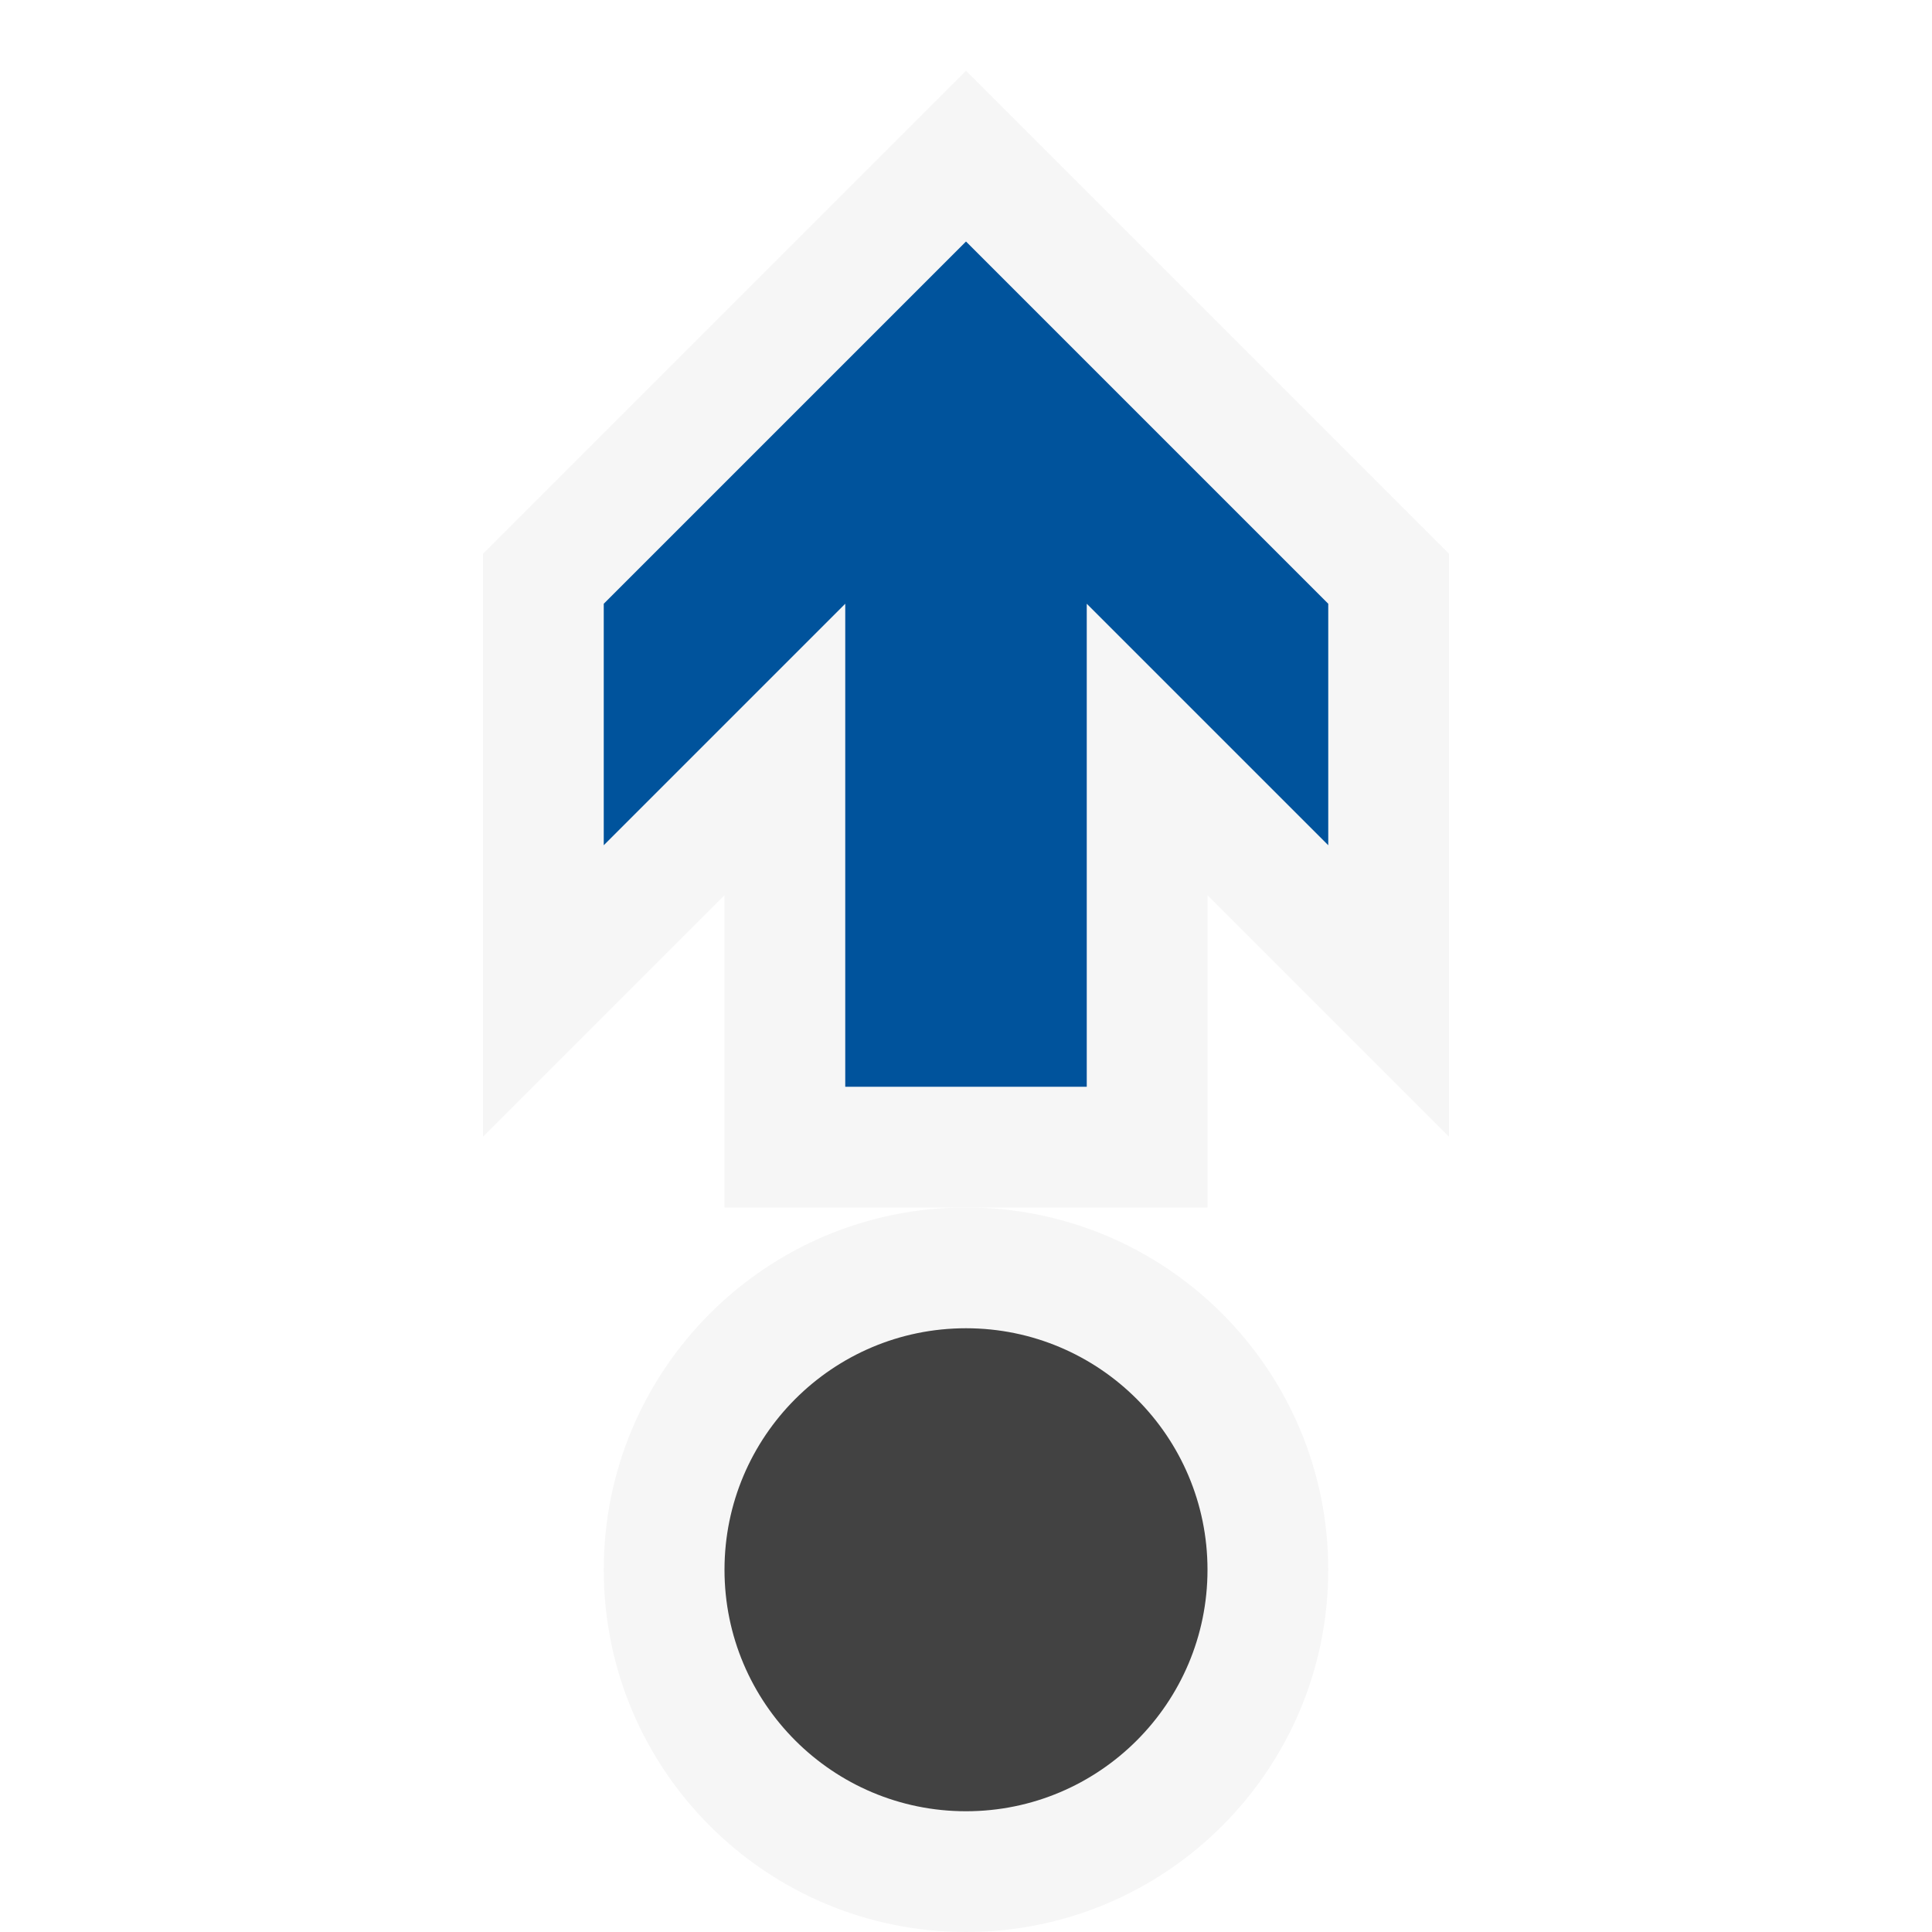
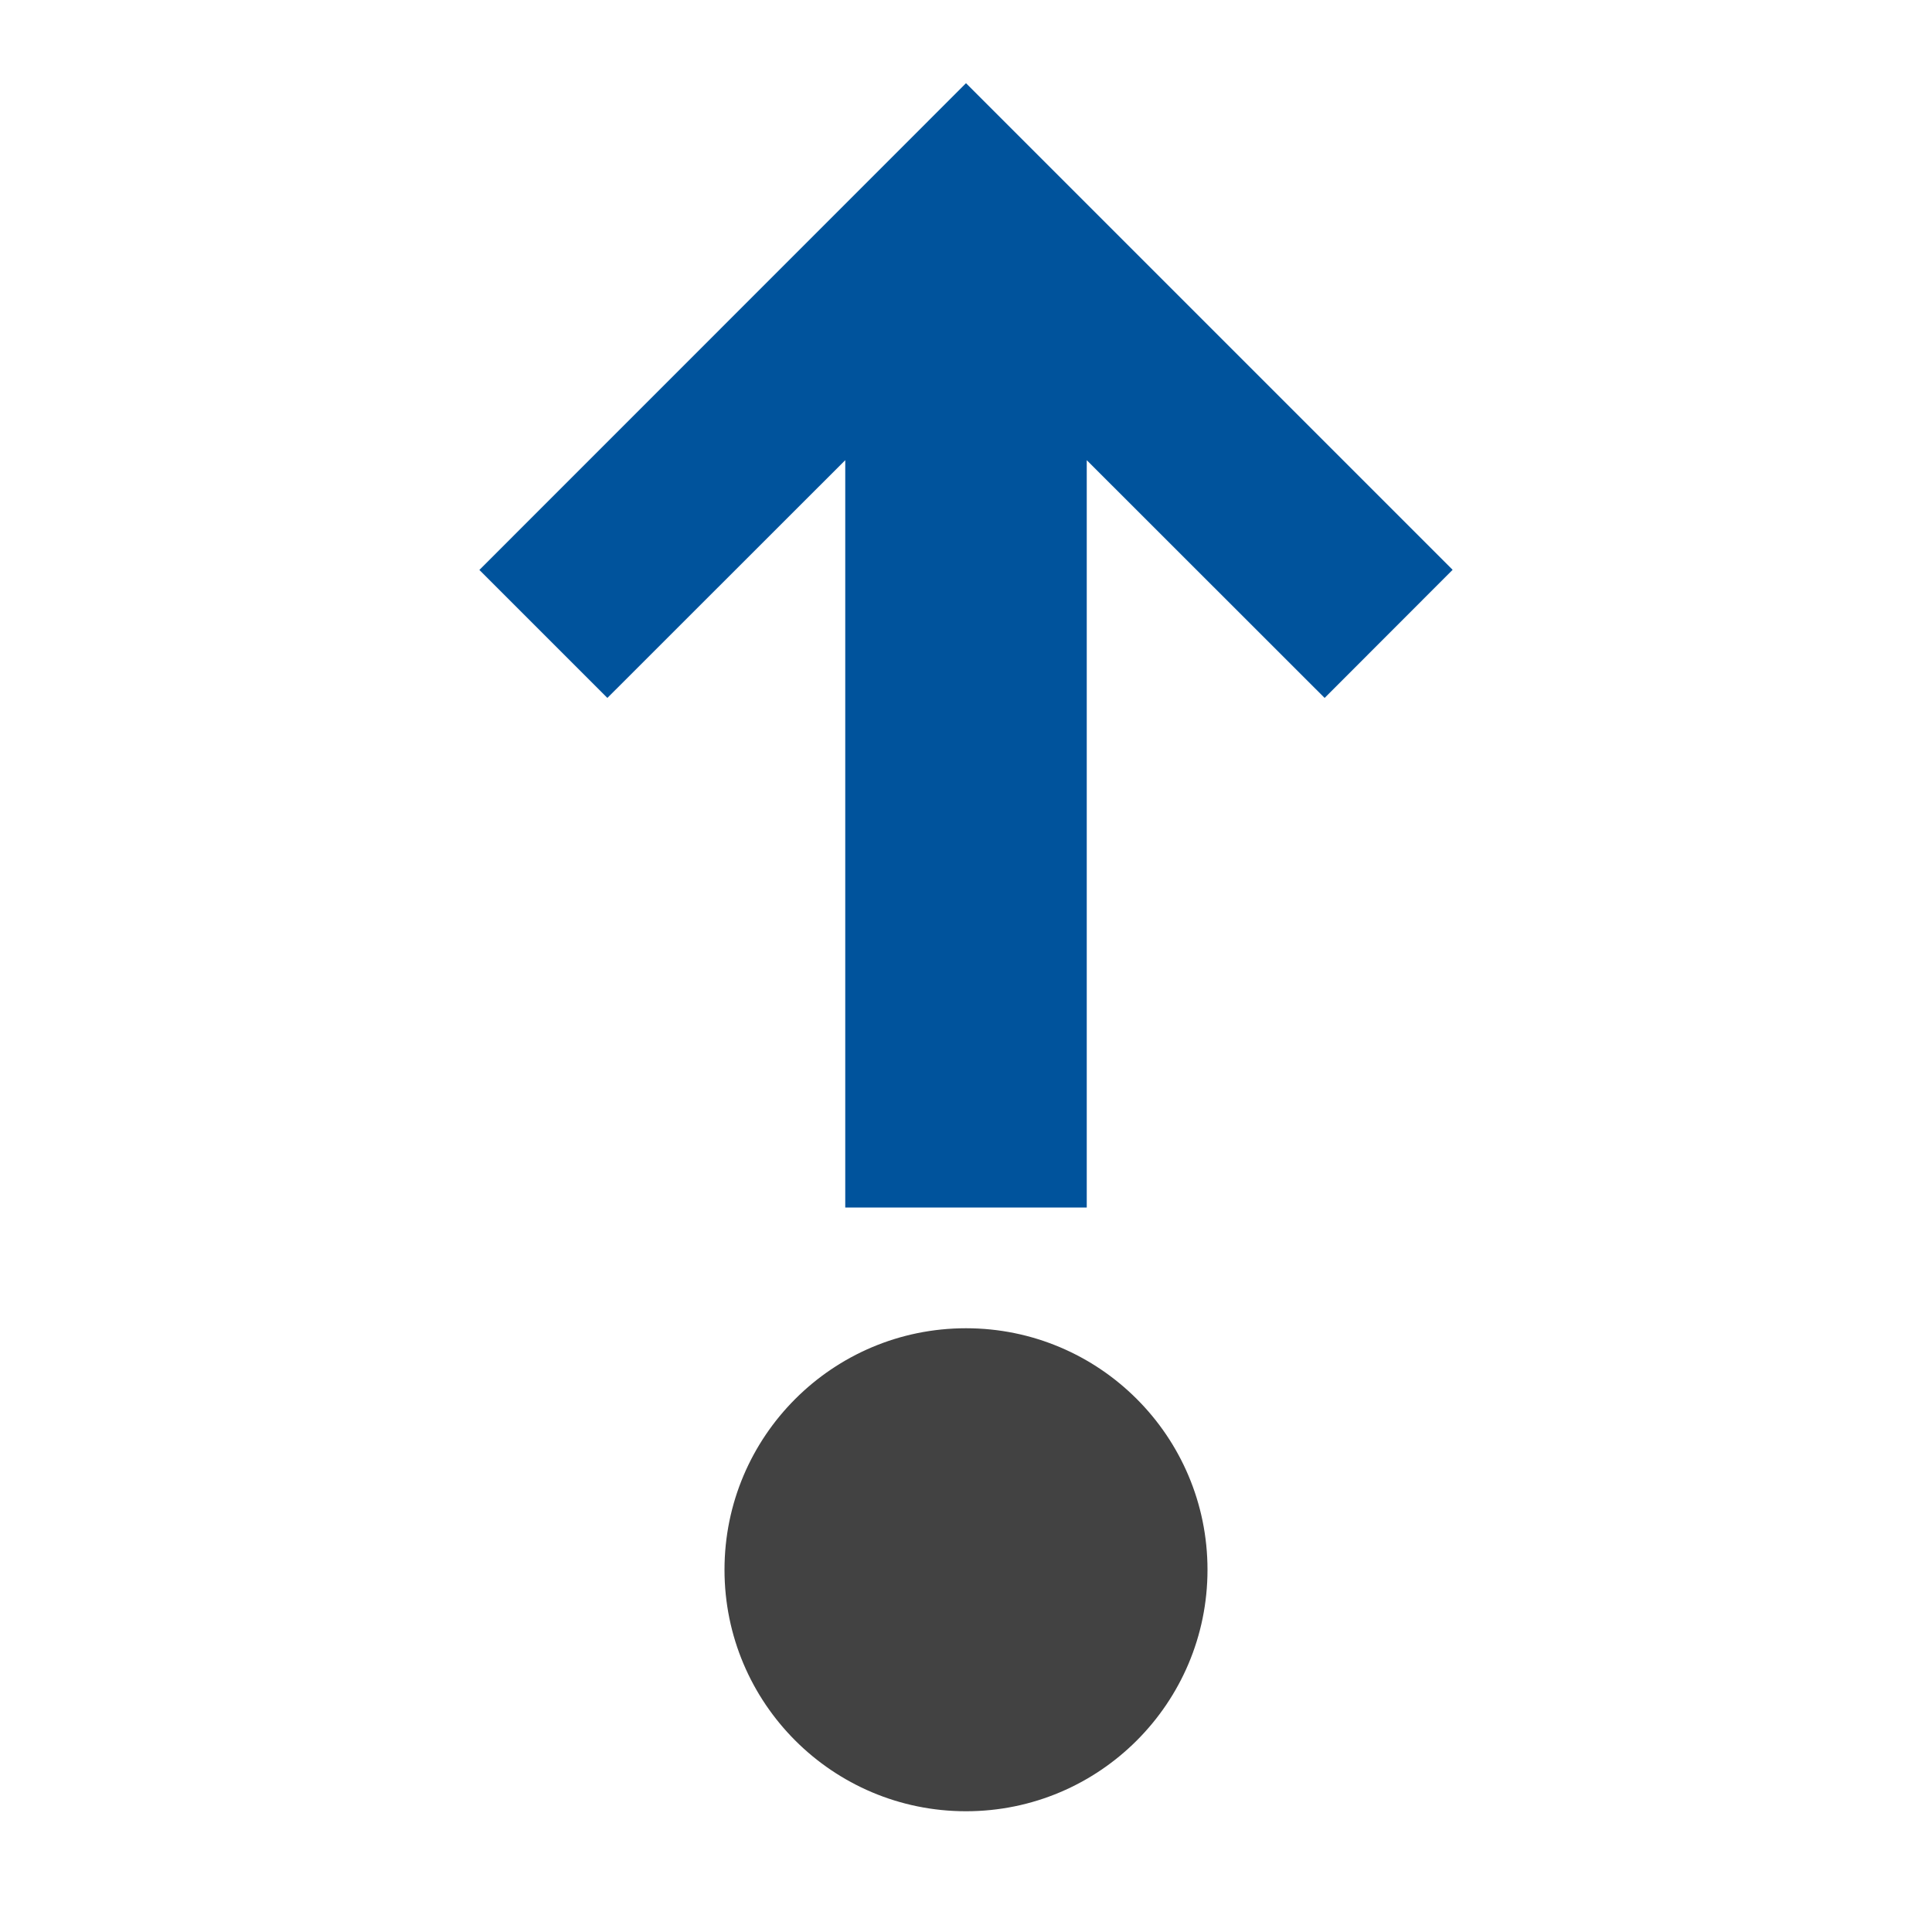
- <svg xmlns="http://www.w3.org/2000/svg" width="16" height="16" viewBox="0 0 16 16">
-   <style type="text/css">.icon-canvas-transparent{opacity:0;fill:#F6F6F6;} .icon-vs-out{fill:#F6F6F6;} .icon-vs-bg{fill:#424242;} .icon-vs-action-blue{fill:#00539C;}</style>
-   <path class="icon-canvas-transparent" d="M16 16H0V0h16v16z" id="canvas" />
-   <g id="outline">
-     <path class="icon-vs-out" d="M10 7.414l2 2V4.586l-4-4-4 4v4.828l2-2V10h4z" />
-     <circle class="icon-vs-out" cx="8" cy="13" r="3" />
+ <svg xmlns="http://www.w3.org/2000/svg" viewBox="0 0 16 16">
+   <defs>
+     <style>.icon-canvas-transparent,.icon-vs-out{fill:#f6f6f6;}.icon-canvas-transparent{opacity:0;}.icon-vs-bg{fill:#424242;}.icon-vs-action-blue{fill:#00539c;}</style>
+   </defs>
+   <g id="canvas">
+     <path class="icon-canvas-transparent" d="M16,16H0V0H16Z" />
  </g>
-   <path class="icon-vs-bg" d="M8 11c1.104 0 2 .896 2 2s-.896 2-2 2-2-.896-2-2 .896-2 2-2z" id="iconBg" />
-   <path class="icon-vs-action-blue" d="M11 5v2L9 5v4H7V5L5 7V5l3-3 3 3z" id="colorAction" />
+   <g id="outline" style="display: none;">
+     <path class="icon-vs-out" d="M10,10.78a3,3,0,1,1-4,0V6.225l-.97.97L2.556,4.72,7.275,0H8.725l4.72,4.72L10.97,7.194,10,6.225Z" />
+   </g>
+   <g id="iconBg">
+     <path class="icon-vs-bg" d="M8,11a2,2,0,1,1-2,2A2,2,0,0,1,8,11Z" />
+   </g>
+   <g id="colorAction">
+     <path class="icon-vs-action-blue" d="M3.97,4.72,8,.689l4.03,4.03L10.97,5.78,9,3.811V10H7V3.811L5.03,5.78Z" />
+   </g>
</svg>
